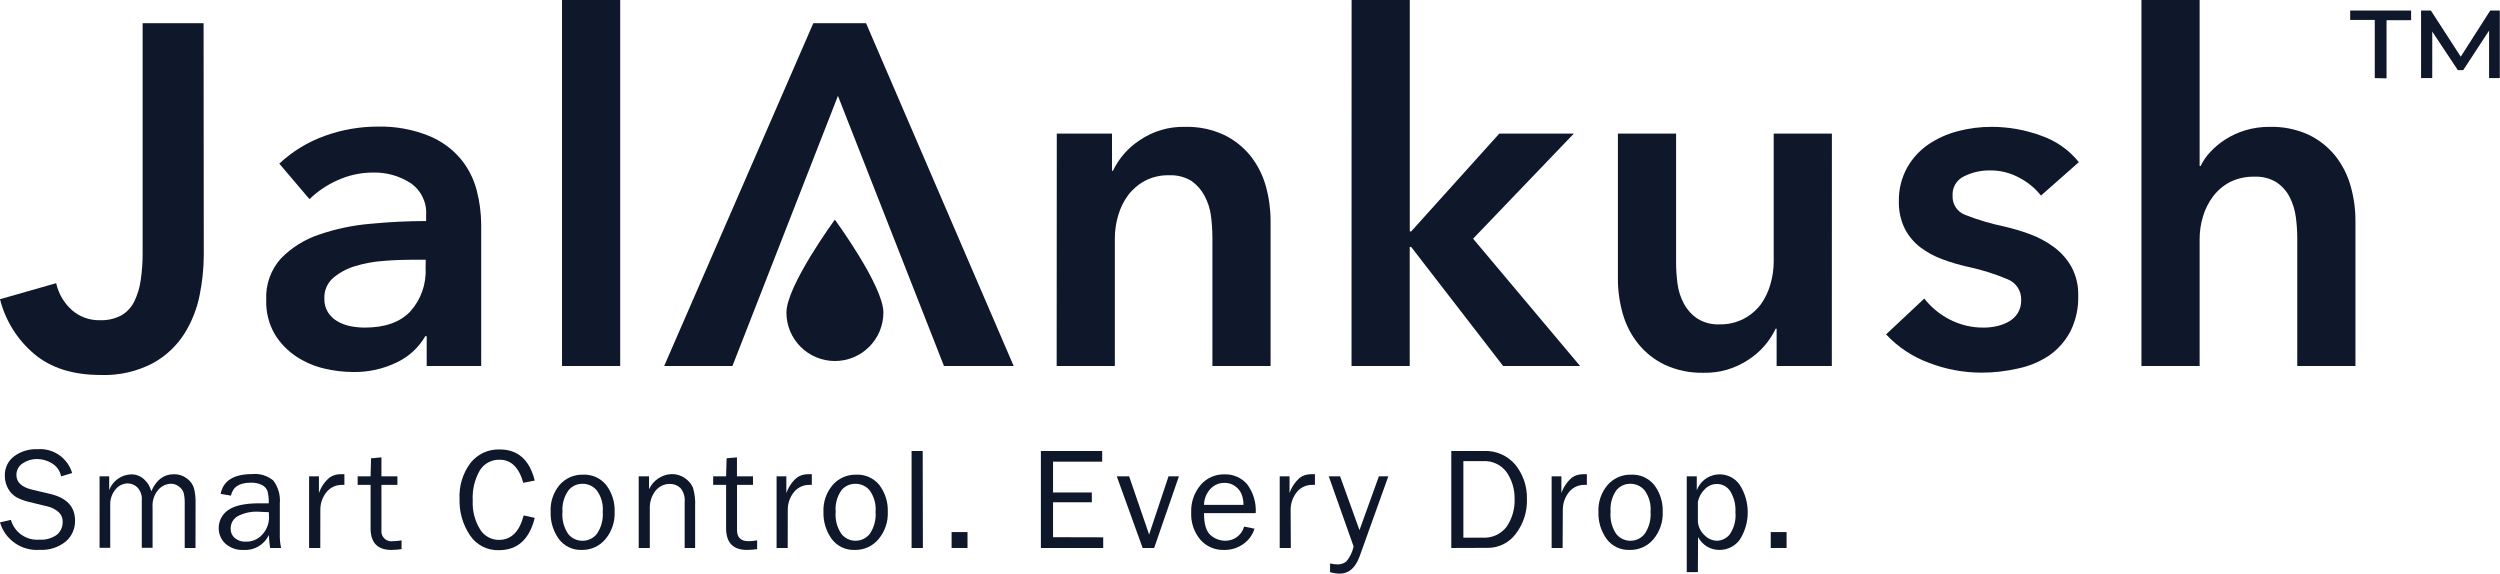
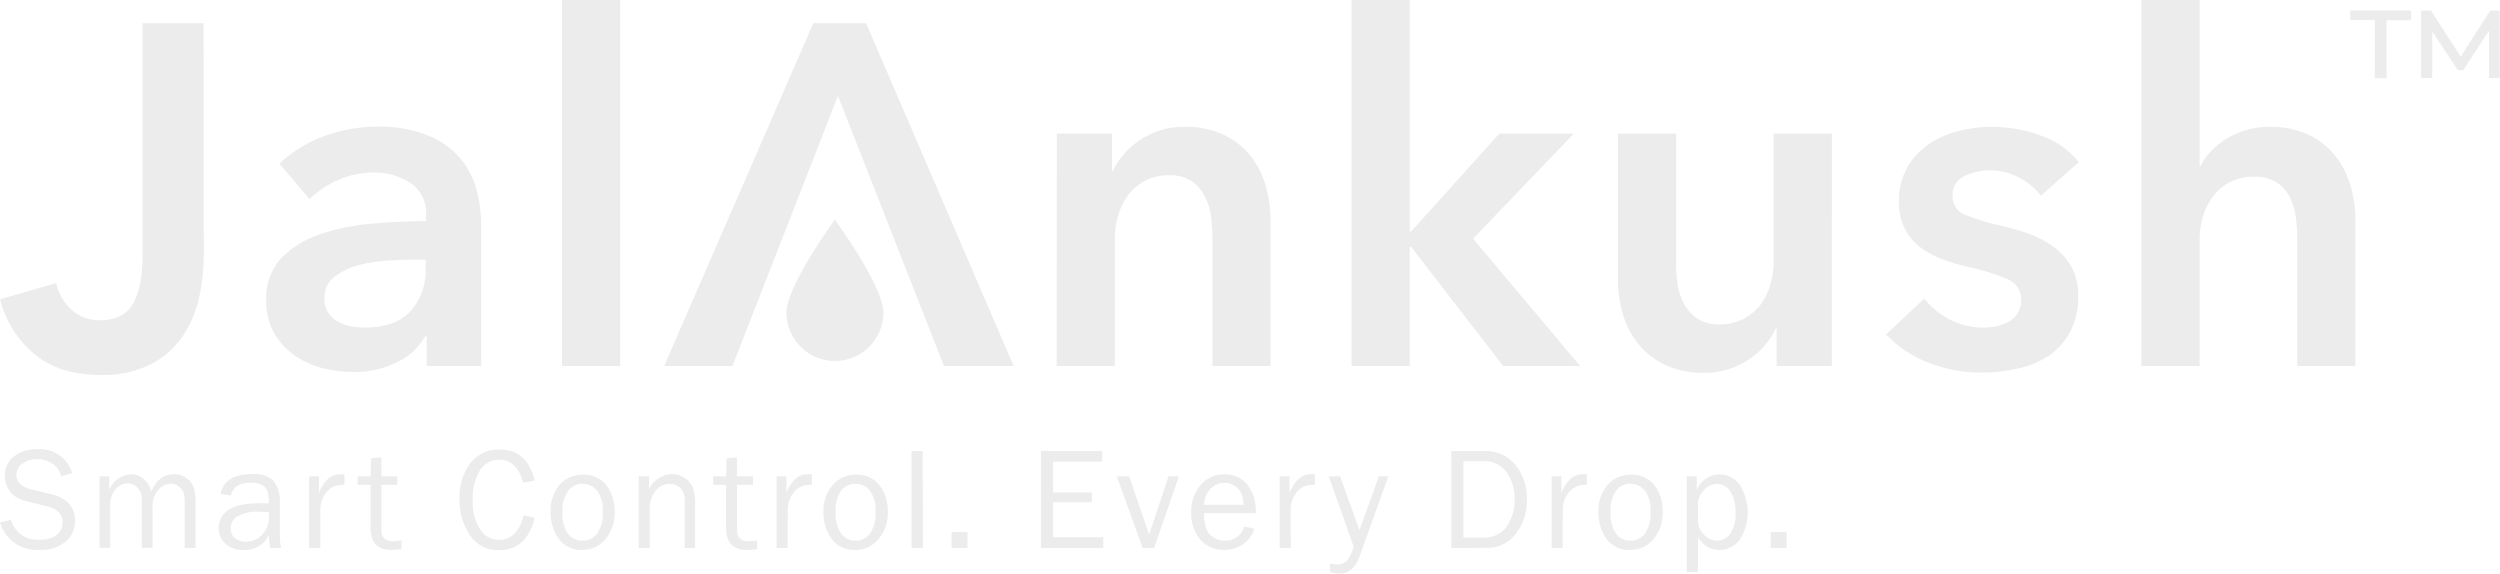
- <svg xmlns="http://www.w3.org/2000/svg" viewBox="0 0 386.69 88.73">
-   <defs>
-     <style>.cls-1{fill:#0f172a;}</style>
+ <svg xmlns="http://www.w3.org/2000/svg" viewBox="0 0 386.69 88.73" version="1.1" id="svg33">
+   <defs id="defs1">
+     <style id="style1">.cls-1{fill:#0f172a;}</style>
  </defs>
-   <g id="Layer_2" data-name="Layer 2">
-     <g id="Layer_1-2" data-name="Layer 1">
-       <path class="cls-1" d="M31.52,39.46a31.92,31.92,0,0,1-.63,6.14,17.78,17.78,0,0,1-2.36,6,13.43,13.43,0,0,1-4.87,4.57A16.13,16.13,0,0,1,15.57,58Q9.13,58,5.28,54.74A16.29,16.29,0,0,1,0,46.28L8.69,43.8A7.85,7.85,0,0,0,11.16,48a6.37,6.37,0,0,0,4.27,1.53,6.67,6.67,0,0,0,3.33-.74,5.1,5.1,0,0,0,2-2.14,11,11,0,0,0,1-3.29,26.94,26.94,0,0,0,.3-4.16V3.59h9.43Z" />
-       <path class="cls-1" d="M66,52h-.22A10,10,0,0,1,61.48,56a14.79,14.79,0,0,1-6.82,1.54A19.75,19.75,0,0,1,50.13,57a13.46,13.46,0,0,1-4.34-1.88,11,11,0,0,1-3.3-3.44,9.94,9.94,0,0,1-1.31-5.28,8.92,8.92,0,0,1,2.29-6.44,14.75,14.75,0,0,1,5.87-3.67,32.94,32.94,0,0,1,8-1.68q4.38-.42,8.57-.42v-.89a5.55,5.55,0,0,0-2.43-5,10.22,10.22,0,0,0-5.8-1.61,13.15,13.15,0,0,0-5.47,1.19,14.87,14.87,0,0,0-4.34,2.92L43.2,25.31A20.31,20.31,0,0,1,50.28,21a24.09,24.09,0,0,1,8.13-1.42A20,20,0,0,1,66.31,21a12.76,12.76,0,0,1,4.9,3.52,12.61,12.61,0,0,1,2.51,4.86,21.29,21.29,0,0,1,.71,5.39V56.61H66Zm-.15-11.83h-2c-1.45,0-3,.06-4.57.19a19.73,19.73,0,0,0-4.41.82A9.34,9.34,0,0,0,51.52,43a4,4,0,0,0-1.35,3.18,3.84,3.84,0,0,0,.56,2.13,4.23,4.23,0,0,0,1.46,1.39,6.5,6.5,0,0,0,2,.75,11.44,11.44,0,0,0,2.25.22q4.63,0,7-2.47a9.3,9.3,0,0,0,2.39-6.74Z" />
-       <path class="cls-1" d="M86.93,0h9V56.61h-9Z" />
-       <path class="cls-1" d="M163.46,20.67H172v5.76h.14a11.61,11.61,0,0,1,4.16-4.75,11.9,11.9,0,0,1,7-2.06,13.57,13.57,0,0,1,6,1.23,12,12,0,0,1,4.12,3.26,13.32,13.32,0,0,1,2.36,4.64,19.93,19.93,0,0,1,.75,5.39V56.61h-9V36.69a27.25,27.25,0,0,0-.22-3.29,8.87,8.87,0,0,0-1-3.11A6.46,6.46,0,0,0,184.31,28a6.1,6.1,0,0,0-3.48-.89,7.6,7.6,0,0,0-3.74.86,8,8,0,0,0-2.59,2.21,9.77,9.77,0,0,0-1.53,3.1,12.43,12.43,0,0,0-.53,3.56V56.61h-9Z" />
-       <path class="cls-1" d="M209.06,0h9V35.79h.22L231.9,20.67h11.53L227.85,36.92,244.4,56.61H232.5L218.27,38.19h-.22V56.61h-9Z" />
-       <path class="cls-1" d="M283.34,56.61H274.8V50.84h-.15a11.6,11.6,0,0,1-4.15,4.76,12,12,0,0,1-7,2.06,13.56,13.56,0,0,1-6-1.24,11.82,11.82,0,0,1-4.12-3.26A13.14,13.14,0,0,1,251,48.52a19.49,19.49,0,0,1-.75-5.39V20.67h9V40.58a25.51,25.51,0,0,0,.22,3.3,8.93,8.93,0,0,0,1,3.11,6.43,6.43,0,0,0,2.06,2.28,6,6,0,0,0,3.48.9,7.74,7.74,0,0,0,3.7-.86,7.92,7.92,0,0,0,2.63-2.21A9.93,9.93,0,0,0,273.83,44a12.37,12.37,0,0,0,.52-3.56V20.67h9Z" />
-       <path class="cls-1" d="M315.69,30.25a10.31,10.31,0,0,0-3.3-2.73,9.22,9.22,0,0,0-4.57-1.16,8.7,8.7,0,0,0-4,.9,3.08,3.08,0,0,0-1.8,3,3,3,0,0,0,2,3A37.07,37.07,0,0,0,309.85,35a33.41,33.41,0,0,1,4.08,1.2,15,15,0,0,1,3.74,2,9.81,9.81,0,0,1,2.73,3.07,8.84,8.84,0,0,1,1.05,4.46,11.61,11.61,0,0,1-1.23,5.57,10.56,10.56,0,0,1-3.3,3.71A13.75,13.75,0,0,1,312.13,57a25.09,25.09,0,0,1-5.65.64,22.56,22.56,0,0,1-8.17-1.54,17.14,17.14,0,0,1-6.58-4.38l5.91-5.54a11.89,11.89,0,0,0,3.89,3.22,11.15,11.15,0,0,0,5.32,1.27,9.19,9.19,0,0,0,2-.22,7,7,0,0,0,1.87-.71,3.94,3.94,0,0,0,1.38-1.31,3.72,3.72,0,0,0,.53-2,3.33,3.33,0,0,0-2.06-3.22,34.44,34.44,0,0,0-6.18-1.94,30.17,30.17,0,0,1-3.93-1.16A13.19,13.19,0,0,1,297,38.23a8.6,8.6,0,0,1-2.39-2.89,9.12,9.12,0,0,1-.9-4.27A10.31,10.31,0,0,1,295,25.91a10.71,10.71,0,0,1,3.26-3.56,14.74,14.74,0,0,1,4.57-2.06,20.29,20.29,0,0,1,5.24-.67,22.06,22.06,0,0,1,7.6,1.35,12.83,12.83,0,0,1,5.88,4.11Z" />
-       <path class="cls-1" d="M351.1,19.62a13.57,13.57,0,0,1,6,1.23,11.94,11.94,0,0,1,4.12,3.26,13.32,13.32,0,0,1,2.36,4.64,19.54,19.54,0,0,1,.75,5.39V56.61h-9V36.84a24.68,24.68,0,0,0-.22-3.26,9.57,9.57,0,0,0-.94-3.07,6.14,6.14,0,0,0-2-2.28,6,6,0,0,0-3.48-.9,8.11,8.11,0,0,0-3.75.82,7.89,7.89,0,0,0-2.62,2.21,9.91,9.91,0,0,0-1.57,3.11,12,12,0,0,0-.52,3.52V56.61h-9V0h9V25.68h.15a8.55,8.55,0,0,1,1.53-2.21,11.92,11.92,0,0,1,2.36-1.94,12.16,12.16,0,0,1,3.07-1.39A12.81,12.81,0,0,1,351.1,19.62Z" />
-       <polygon class="cls-1" points="133.96 3.59 125.8 3.59 102.73 56.61 113.29 56.61 129.61 14.83 146.01 56.61 156.79 56.61 133.96 3.59" />
-       <path class="cls-1" d="M136.64,48.34a7.49,7.49,0,1,1-15,0c0-4.13,7.49-14.37,7.49-14.37S136.64,44.21,136.64,48.34Z" />
-       <path class="cls-1" d="M0,80.8l1.69-.39a4.21,4.21,0,0,0,4.42,3.06,4.12,4.12,0,0,0,2.68-.75,2.5,2.5,0,0,0,.9-2A1.92,1.92,0,0,0,9,79.16a3.84,3.84,0,0,0-1.58-.81l-3-.73a7.88,7.88,0,0,1-1.9-.72,3.54,3.54,0,0,1-1.26-1.31,3.9,3.9,0,0,1-.51-2,3.61,3.61,0,0,1,1.41-3,5.69,5.69,0,0,1,3.63-1.11,5.17,5.17,0,0,1,5.37,3.69l-1.71.51a3,3,0,0,0-1.39-2A4.38,4.38,0,0,0,5.73,71a3.84,3.84,0,0,0-2.19.65,2.09,2.09,0,0,0-1,1.84q0,1.66,2.43,2.25l2.8.66q3.84.91,3.84,4.13a4.15,4.15,0,0,1-1.44,3.23,5.92,5.92,0,0,1-4.07,1.29A5.93,5.93,0,0,1,0,80.8Z" />
-       <path class="cls-1" d="M30.24,84.76H28.57V77.87a6.37,6.37,0,0,0-.15-1.6,1.91,1.91,0,0,0-.72-1,2,2,0,0,0-1.28-.45,2.7,2.7,0,0,0-1.91.91,3.71,3.71,0,0,0-.91,2.75v6.25H21.93v-7.3a2.59,2.59,0,0,0-.7-2.06,2.2,2.2,0,0,0-1.46-.6,2.45,2.45,0,0,0-1.91.94,3.53,3.53,0,0,0-.81,2.39v6.63H15.4V73.68h1.49V75.8a3.77,3.77,0,0,1,3.41-2.43,2.88,2.88,0,0,1,2,.78A3.58,3.58,0,0,1,23.4,76q1.14-2.65,3.5-2.65a3.2,3.2,0,0,1,2,.65A2.93,2.93,0,0,1,30,75.5a8.59,8.59,0,0,1,.25,2.37Z" />
-       <path class="cls-1" d="M43.48,84.76h-1.7c-.07-.36-.13-1-.2-2a4,4,0,0,1-3.88,2.3,3.91,3.91,0,0,1-2.87-1,3.23,3.23,0,0,1-1-2.37,3.32,3.32,0,0,1,1.42-2.76c1-.72,2.57-1.08,4.85-1.08.31,0,.8,0,1.47,0a6.54,6.54,0,0,0-.2-1.9,1.74,1.74,0,0,0-.86-.94,3.64,3.64,0,0,0-1.74-.35c-1.74,0-2.76.66-3.05,2l-1.59-.27q.59-3.06,4.89-3.06a4.39,4.39,0,0,1,3.26,1,5.1,5.1,0,0,1,1,3.52v4.71A9.09,9.09,0,0,0,43.48,84.76Zm-1.9-5.54c-.7,0-1.24-.07-1.6-.07a6.2,6.2,0,0,0-3.17.67,2.16,2.16,0,0,0-1.13,2,1.81,1.81,0,0,0,.61,1.38,2.47,2.47,0,0,0,1.76.58,3.26,3.26,0,0,0,2.56-1.14,3.86,3.86,0,0,0,1-2.66Q41.61,79.64,41.58,79.22Z" />
-       <path class="cls-1" d="M49.54,84.76H47.81V73.68h1.52v2.59a5.46,5.46,0,0,1,1.61-2.38,2.9,2.9,0,0,1,1.65-.54,6.49,6.49,0,0,1,.68,0V75h-.35a3,3,0,0,0-2.37,1.06,4.29,4.29,0,0,0-1,2.8Z" />
-       <path class="cls-1" d="M62.11,83.58v1.36a12.31,12.31,0,0,1-1.58.12q-3.21,0-3.21-3.36V75h-2V73.68h2l.07-2.79L59,70.74v2.94h2.47V75H59v7a1.54,1.54,0,0,0,1.77,1.71A8.51,8.51,0,0,0,62.11,83.58Z" />
-       <path class="cls-1" d="M81,79.72l1.71.38q-1.23,5-5.55,5a5.15,5.15,0,0,1-4.46-2.29,9.53,9.53,0,0,1-1.62-5.64,8.58,8.58,0,0,1,1.69-5.56,5.52,5.52,0,0,1,4.53-2.09q4.21,0,5.41,4.81l-1.77.35q-1-3.57-3.65-3.57a3.47,3.47,0,0,0-3.08,1.66,8.45,8.45,0,0,0-1.09,4.67,7.75,7.75,0,0,0,1.12,4.41,3.4,3.4,0,0,0,3,1.66C79.1,83.47,80.36,82.22,81,79.72Z" />
-       <path class="cls-1" d="M90,85.06a4.2,4.2,0,0,1-3.56-1.69,6.76,6.76,0,0,1-1.27-4.19A6,6,0,0,1,86.56,75a4.65,4.65,0,0,1,3.58-1.58A4.35,4.35,0,0,1,93.75,75a6.49,6.49,0,0,1,1.32,4.16,6.2,6.2,0,0,1-1.42,4.23A4.64,4.64,0,0,1,90,85.06Zm.13-1.42a2.76,2.76,0,0,0,2.21-1.09,5.3,5.3,0,0,0,.89-3.38,4.88,4.88,0,0,0-.94-3.34,2.83,2.83,0,0,0-2.18-1,2.76,2.76,0,0,0-2.17,1A5.11,5.11,0,0,0,87,79.16a5.3,5.3,0,0,0,.89,3.44A2.77,2.77,0,0,0,90.09,83.64Z" />
-       <path class="cls-1" d="M107.52,84.76H105.9V77.64a2.88,2.88,0,0,0-.66-2.16,2.3,2.3,0,0,0-1.63-.63,2.79,2.79,0,0,0-2.21,1.05,4.2,4.2,0,0,0-.89,2.78v6.08H98.79V73.68h1.6v2a4,4,0,0,1,3.5-2.35A3.45,3.45,0,0,1,106,74a3.39,3.39,0,0,1,1.19,1.44,8.65,8.65,0,0,1,.33,2.9Z" />
-       <path class="cls-1" d="M117.11,83.58v1.36a12.44,12.44,0,0,1-1.58.12c-2.14,0-3.22-1.12-3.22-3.36V75h-2V73.68h2l.08-2.79,1.6-.15v2.94h2.48V75H114v7c0,1.14.6,1.71,1.78,1.71A8.61,8.61,0,0,0,117.11,83.58Z" />
-       <path class="cls-1" d="M121.84,84.76h-1.72V73.68h1.51v2.59a5.54,5.54,0,0,1,1.61-2.38,2.94,2.94,0,0,1,1.65-.54,6.49,6.49,0,0,1,.68,0V75h-.35a3,3,0,0,0-2.37,1.06,4.29,4.29,0,0,0-1,2.8Z" />
-       <path class="cls-1" d="M132.21,85.06a4.2,4.2,0,0,1-3.56-1.69,6.76,6.76,0,0,1-1.28-4.19A6,6,0,0,1,128.81,75a4.65,4.65,0,0,1,3.57-1.58A4.37,4.37,0,0,1,136,75a6.49,6.49,0,0,1,1.32,4.16,6.16,6.16,0,0,1-1.43,4.23A4.62,4.62,0,0,1,132.21,85.06Zm.13-1.42a2.77,2.77,0,0,0,2.21-1.09,5.3,5.3,0,0,0,.88-3.38,4.94,4.94,0,0,0-.93-3.34,2.85,2.85,0,0,0-2.18-1,2.75,2.75,0,0,0-2.17,1,5,5,0,0,0-.89,3.32,5.24,5.24,0,0,0,.89,3.44A2.77,2.77,0,0,0,132.34,83.64Z" />
-       <path class="cls-1" d="M142.75,84.76H141v-15h1.72Z" />
-       <path class="cls-1" d="M149.65,82.3v2.46h-2.46V82.3Z" />
-       <path class="cls-1" d="M170.64,83.11v1.65H161v-15h9.48v1.65h-7.6v4.76h6v1.52h-6v5.4Z" />
-       <path class="cls-1" d="M182.35,73.68l-3.83,11.08h-1.78l-4-11.08h1.91l3.09,9,3-9Z" />
-       <path class="cls-1" d="M192.44,81.45l1.6.33a4.47,4.47,0,0,1-1.71,2.35,4.92,4.92,0,0,1-3,.93,4.65,4.65,0,0,1-3.68-1.6,6.12,6.12,0,0,1-1.4-4.18A6.19,6.19,0,0,1,185.72,75a4.69,4.69,0,0,1,3.66-1.63,4.45,4.45,0,0,1,3.5,1.5,6.75,6.75,0,0,1,1.35,4.5h-8q0,2.5,1,3.39a3.47,3.47,0,0,0,2.23.88A3,3,0,0,0,192.44,81.45Zm-.1-3.36a4.68,4.68,0,0,0-.3-1.66,2.87,2.87,0,0,0-1-1.23,2.64,2.64,0,0,0-1.63-.51,2.9,2.9,0,0,0-2.18.92,3.77,3.77,0,0,0-1,2.48Z" />
-       <path class="cls-1" d="M199.66,84.76h-1.72V73.68h1.52v2.59a5.54,5.54,0,0,1,1.6-2.38,2.94,2.94,0,0,1,1.65-.54,6.21,6.21,0,0,1,.68,0V75H203a3,3,0,0,0-2.37,1.06,4.35,4.35,0,0,0-1,2.8Z" />
-       <path class="cls-1" d="M214.74,73.68,210.3,86.05c-.64,1.78-1.67,2.68-3.08,2.68a5.7,5.7,0,0,1-1.49-.23V87.15a5.42,5.42,0,0,0,1.16.15,2.07,2.07,0,0,0,1.37-.47,5.32,5.32,0,0,0,1.11-2.3l-3.84-10.85h1.75l3,8.32,3-8.32Z" />
-       <path class="cls-1" d="M224.48,84.76v-15h5a6,6,0,0,1,4.94,2.16,8.13,8.13,0,0,1,1.76,5.29,8.35,8.35,0,0,1-1.72,5.35,5.34,5.34,0,0,1-4.36,2.18Zm1.87-1.6h3a4.31,4.31,0,0,0,3.67-1.66,7.18,7.18,0,0,0,1.25-4.4,7,7,0,0,0-1.19-4,4.19,4.19,0,0,0-3.73-1.77h-3Z" />
-       <path class="cls-1" d="M241.7,84.76H240V73.68h1.51v2.59a5.54,5.54,0,0,1,1.61-2.38,2.94,2.94,0,0,1,1.65-.54,6.35,6.35,0,0,1,.68,0V75h-.35a3,3,0,0,0-2.37,1.06,4.35,4.35,0,0,0-1,2.8Z" />
-       <path class="cls-1" d="M252.07,85.06a4.21,4.21,0,0,1-3.56-1.69,6.76,6.76,0,0,1-1.27-4.19A6,6,0,0,1,248.67,75a4.65,4.65,0,0,1,3.58-1.58A4.35,4.35,0,0,1,255.86,75a6.49,6.49,0,0,1,1.32,4.16,6.2,6.2,0,0,1-1.42,4.23A4.64,4.64,0,0,1,252.07,85.06Zm.13-1.42a2.76,2.76,0,0,0,2.21-1.09,5.3,5.3,0,0,0,.89-3.38,4.94,4.94,0,0,0-.93-3.34,2.87,2.87,0,0,0-2.19-1,2.76,2.76,0,0,0-2.17,1,5.11,5.11,0,0,0-.89,3.32A5.3,5.3,0,0,0,250,82.6,2.77,2.77,0,0,0,252.2,83.64Z" />
-       <path class="cls-1" d="M262.62,88.5H260.9V73.68h1.55v2.15a3.78,3.78,0,0,1,6.66-.82,7.92,7.92,0,0,1,0,8.46,3.87,3.87,0,0,1-3.18,1.59,3.68,3.68,0,0,1-3.28-2Zm0-10.89v3.13a3.3,3.3,0,0,0,1.06,2.08,2.81,2.81,0,0,0,1.88.82,2.61,2.61,0,0,0,2-1,5.2,5.2,0,0,0,.87-3.41,5.59,5.59,0,0,0-.79-3.23,2.42,2.42,0,0,0-2.09-1.14,2.58,2.58,0,0,0-1.85.8A3.83,3.83,0,0,0,262.62,77.61Z" />
-       <path class="cls-1" d="M276.34,82.3v2.46h-2.45V82.3Z" />
-       <path class="cls-1" d="M367.32,12.08v-9h-3.8V1.63h9.42V3.12h-3.8v9Zm7.16,0V1.63H376l5,7.73h-.76l4.94-7.73h1.48l0,10.45H385l0-7.88h.35L381,10.85h-.83L375.76,4.2h.45v7.88Z" />
+   <g id="Layer_2" data-name="Layer 2" style="fill:#ececec">
+     <g id="Layer_1-2" data-name="Layer 1" style="fill:#ececec">
+       <path class="cls-1" d="M31.52,39.46a31.92,31.92,0,0,1-.63,6.14,17.78,17.78,0,0,1-2.36,6,13.43,13.43,0,0,1-4.87,4.57A16.13,16.13,0,0,1,15.57,58Q9.13,58,5.28,54.74A16.29,16.29,0,0,1,0,46.28L8.69,43.8A7.85,7.85,0,0,0,11.16,48a6.37,6.37,0,0,0,4.27,1.53,6.67,6.67,0,0,0,3.33-.74,5.1,5.1,0,0,0,2-2.14,11,11,0,0,0,1-3.29,26.94,26.94,0,0,0,.3-4.16V3.59h9.43Z" id="path1" style="fill:#ececec" />
+       <path class="cls-1" d="M66,52h-.22A10,10,0,0,1,61.48,56a14.79,14.79,0,0,1-6.82,1.54A19.75,19.75,0,0,1,50.13,57a13.46,13.46,0,0,1-4.34-1.88,11,11,0,0,1-3.3-3.44,9.94,9.94,0,0,1-1.31-5.28,8.92,8.92,0,0,1,2.29-6.44,14.75,14.75,0,0,1,5.87-3.67,32.94,32.94,0,0,1,8-1.68q4.38-.42,8.57-.42v-.89a5.55,5.55,0,0,0-2.43-5,10.22,10.22,0,0,0-5.8-1.61,13.15,13.15,0,0,0-5.47,1.19,14.87,14.87,0,0,0-4.34,2.92L43.2,25.31A20.31,20.31,0,0,1,50.28,21a24.09,24.09,0,0,1,8.13-1.42A20,20,0,0,1,66.31,21a12.76,12.76,0,0,1,4.9,3.52,12.61,12.61,0,0,1,2.51,4.86,21.29,21.29,0,0,1,.71,5.39V56.61H66Zm-.15-11.83h-2c-1.45,0-3,.06-4.57.19a19.73,19.73,0,0,0-4.41.82A9.34,9.34,0,0,0,51.52,43a4,4,0,0,0-1.35,3.18,3.84,3.84,0,0,0,.56,2.13,4.23,4.23,0,0,0,1.46,1.39,6.5,6.5,0,0,0,2,.75,11.44,11.44,0,0,0,2.25.22q4.63,0,7-2.47a9.3,9.3,0,0,0,2.39-6.74Z" id="path2" style="fill:#ececec" />
+       <path class="cls-1" d="M86.93,0h9V56.61h-9Z" id="path3" style="fill:#ececec" />
+       <path class="cls-1" d="M163.46,20.67H172v5.76h.14a11.61,11.61,0,0,1,4.16-4.75,11.9,11.9,0,0,1,7-2.06,13.57,13.57,0,0,1,6,1.23,12,12,0,0,1,4.12,3.26,13.32,13.32,0,0,1,2.36,4.64,19.93,19.93,0,0,1,.75,5.39V56.61h-9V36.69a27.25,27.25,0,0,0-.22-3.29,8.87,8.87,0,0,0-1-3.11A6.46,6.46,0,0,0,184.31,28a6.1,6.1,0,0,0-3.48-.89,7.6,7.6,0,0,0-3.74.86,8,8,0,0,0-2.59,2.21,9.77,9.77,0,0,0-1.53,3.1,12.43,12.43,0,0,0-.53,3.56V56.61h-9Z" id="path4" style="fill:#ececec" />
+       <path class="cls-1" d="M209.06,0h9V35.79h.22L231.9,20.67h11.53L227.85,36.92,244.4,56.61H232.5L218.27,38.19h-.22V56.61h-9Z" id="path5" style="fill:#ececec" />
+       <path class="cls-1" d="M283.34,56.61H274.8V50.84h-.15a11.6,11.6,0,0,1-4.15,4.76,12,12,0,0,1-7,2.06,13.56,13.56,0,0,1-6-1.24,11.82,11.82,0,0,1-4.12-3.26A13.14,13.14,0,0,1,251,48.52a19.49,19.49,0,0,1-.75-5.39V20.67h9V40.58a25.51,25.51,0,0,0,.22,3.3,8.93,8.93,0,0,0,1,3.11,6.43,6.43,0,0,0,2.06,2.28,6,6,0,0,0,3.48.9,7.74,7.74,0,0,0,3.7-.86,7.92,7.92,0,0,0,2.63-2.21A9.93,9.93,0,0,0,273.83,44a12.37,12.37,0,0,0,.52-3.56V20.67h9Z" id="path6" style="fill:#ececec" />
+       <path class="cls-1" d="M315.69,30.25a10.31,10.31,0,0,0-3.3-2.73,9.22,9.22,0,0,0-4.57-1.16,8.7,8.7,0,0,0-4,.9,3.08,3.08,0,0,0-1.8,3,3,3,0,0,0,2,3A37.07,37.07,0,0,0,309.85,35a33.41,33.41,0,0,1,4.08,1.2,15,15,0,0,1,3.74,2,9.81,9.81,0,0,1,2.73,3.07,8.84,8.84,0,0,1,1.05,4.46,11.61,11.61,0,0,1-1.23,5.57,10.56,10.56,0,0,1-3.3,3.71A13.75,13.75,0,0,1,312.13,57a25.09,25.09,0,0,1-5.65.64,22.56,22.56,0,0,1-8.17-1.54,17.14,17.14,0,0,1-6.58-4.38l5.91-5.54a11.89,11.89,0,0,0,3.89,3.22,11.15,11.15,0,0,0,5.32,1.27,9.19,9.19,0,0,0,2-.22,7,7,0,0,0,1.87-.71,3.94,3.94,0,0,0,1.38-1.31,3.72,3.72,0,0,0,.53-2,3.33,3.33,0,0,0-2.06-3.22,34.44,34.44,0,0,0-6.18-1.94,30.17,30.17,0,0,1-3.93-1.16A13.19,13.19,0,0,1,297,38.23a8.6,8.6,0,0,1-2.39-2.89,9.12,9.12,0,0,1-.9-4.27A10.31,10.31,0,0,1,295,25.91a10.71,10.71,0,0,1,3.26-3.56,14.74,14.74,0,0,1,4.57-2.06,20.29,20.29,0,0,1,5.24-.67,22.06,22.06,0,0,1,7.6,1.35,12.83,12.83,0,0,1,5.88,4.11Z" id="path7" style="fill:#ececec" />
+       <path class="cls-1" d="M351.1,19.62a13.57,13.57,0,0,1,6,1.23,11.94,11.94,0,0,1,4.12,3.26,13.32,13.32,0,0,1,2.36,4.64,19.54,19.54,0,0,1,.75,5.39V56.61h-9V36.84a24.68,24.68,0,0,0-.22-3.26,9.57,9.57,0,0,0-.94-3.07,6.14,6.14,0,0,0-2-2.28,6,6,0,0,0-3.48-.9,8.11,8.11,0,0,0-3.75.82,7.89,7.89,0,0,0-2.62,2.21,9.91,9.91,0,0,0-1.57,3.11,12,12,0,0,0-.52,3.52V56.61h-9V0h9V25.68h.15a8.55,8.55,0,0,1,1.53-2.21,11.92,11.92,0,0,1,2.36-1.94,12.16,12.16,0,0,1,3.07-1.39A12.81,12.81,0,0,1,351.1,19.62Z" id="path8" style="fill:#ececec" />
+       <polygon class="cls-1" points="133.96 3.59 125.8 3.59 102.73 56.61 113.29 56.61 129.61 14.83 146.01 56.61 156.79 56.61 133.96 3.59" id="polygon8" style="fill:#ececec" />
+       <path class="cls-1" d="M136.64,48.34a7.49,7.49,0,1,1-15,0c0-4.13,7.49-14.37,7.49-14.37S136.64,44.21,136.64,48.34Z" id="path9" style="fill:#ececec" />
+       <path class="cls-1" d="M0,80.8l1.69-.39a4.21,4.21,0,0,0,4.42,3.06,4.12,4.12,0,0,0,2.68-.75,2.5,2.5,0,0,0,.9-2A1.92,1.92,0,0,0,9,79.16a3.84,3.84,0,0,0-1.58-.81l-3-.73a7.88,7.88,0,0,1-1.9-.72,3.54,3.54,0,0,1-1.26-1.31,3.9,3.9,0,0,1-.51-2,3.61,3.61,0,0,1,1.41-3,5.69,5.69,0,0,1,3.63-1.11,5.17,5.17,0,0,1,5.37,3.69l-1.71.51a3,3,0,0,0-1.39-2A4.38,4.38,0,0,0,5.73,71a3.84,3.84,0,0,0-2.19.65,2.09,2.09,0,0,0-1,1.84q0,1.66,2.43,2.25l2.8.66q3.84.91,3.84,4.13a4.15,4.15,0,0,1-1.44,3.23,5.92,5.92,0,0,1-4.07,1.29A5.93,5.93,0,0,1,0,80.8Z" id="path10" style="fill:#ececec" />
+       <path class="cls-1" d="M30.24,84.76H28.57V77.87a6.37,6.37,0,0,0-.15-1.6,1.91,1.91,0,0,0-.72-1,2,2,0,0,0-1.28-.45,2.7,2.7,0,0,0-1.91.91,3.71,3.71,0,0,0-.91,2.75v6.25H21.93v-7.3a2.59,2.59,0,0,0-.7-2.06,2.2,2.2,0,0,0-1.46-.6,2.45,2.45,0,0,0-1.91.94,3.53,3.53,0,0,0-.81,2.39v6.63H15.4V73.68h1.49V75.8a3.77,3.77,0,0,1,3.41-2.43,2.88,2.88,0,0,1,2,.78A3.58,3.58,0,0,1,23.4,76q1.14-2.65,3.5-2.65a3.2,3.2,0,0,1,2,.65A2.93,2.93,0,0,1,30,75.5a8.59,8.59,0,0,1,.25,2.37Z" id="path11" style="fill:#ececec" />
+       <path class="cls-1" d="M43.48,84.76h-1.7c-.07-.36-.13-1-.2-2a4,4,0,0,1-3.88,2.3,3.91,3.91,0,0,1-2.87-1,3.23,3.23,0,0,1-1-2.37,3.32,3.32,0,0,1,1.42-2.76c1-.72,2.57-1.08,4.85-1.08.31,0,.8,0,1.47,0a6.54,6.54,0,0,0-.2-1.9,1.74,1.74,0,0,0-.86-.94,3.64,3.64,0,0,0-1.74-.35c-1.74,0-2.76.66-3.05,2l-1.59-.27q.59-3.06,4.89-3.06a4.39,4.39,0,0,1,3.26,1,5.1,5.1,0,0,1,1,3.52v4.71A9.09,9.09,0,0,0,43.48,84.76Zm-1.9-5.54c-.7,0-1.24-.07-1.6-.07a6.2,6.2,0,0,0-3.17.67,2.16,2.16,0,0,0-1.13,2,1.81,1.81,0,0,0,.61,1.38,2.47,2.47,0,0,0,1.76.58,3.26,3.26,0,0,0,2.56-1.14,3.86,3.86,0,0,0,1-2.66Q41.61,79.64,41.58,79.22Z" id="path12" style="fill:#ececec" />
+       <path class="cls-1" d="M49.54,84.76H47.81V73.68h1.52v2.59a5.46,5.46,0,0,1,1.61-2.38,2.9,2.9,0,0,1,1.65-.54,6.49,6.49,0,0,1,.68,0V75h-.35a3,3,0,0,0-2.37,1.06,4.29,4.29,0,0,0-1,2.8Z" id="path13" style="fill:#ececec" />
+       <path class="cls-1" d="M62.11,83.58v1.36a12.31,12.31,0,0,1-1.58.12q-3.21,0-3.21-3.36V75h-2V73.68h2l.07-2.79L59,70.74v2.94h2.47V75H59v7a1.54,1.54,0,0,0,1.77,1.71A8.51,8.51,0,0,0,62.11,83.58Z" id="path14" style="fill:#ececec" />
+       <path class="cls-1" d="M81,79.72l1.71.38q-1.23,5-5.55,5a5.15,5.15,0,0,1-4.46-2.29,9.53,9.53,0,0,1-1.62-5.64,8.58,8.58,0,0,1,1.69-5.56,5.52,5.52,0,0,1,4.53-2.09q4.21,0,5.41,4.81l-1.77.35q-1-3.57-3.65-3.57a3.47,3.47,0,0,0-3.08,1.66,8.45,8.45,0,0,0-1.09,4.67,7.75,7.75,0,0,0,1.12,4.41,3.4,3.4,0,0,0,3,1.66C79.1,83.47,80.36,82.22,81,79.72Z" id="path15" style="fill:#ececec" />
+       <path class="cls-1" d="M90,85.06a4.2,4.2,0,0,1-3.56-1.69,6.76,6.76,0,0,1-1.27-4.19A6,6,0,0,1,86.56,75a4.65,4.65,0,0,1,3.58-1.58A4.35,4.35,0,0,1,93.75,75a6.49,6.49,0,0,1,1.32,4.16,6.2,6.2,0,0,1-1.42,4.23A4.64,4.64,0,0,1,90,85.06Zm.13-1.42a2.76,2.76,0,0,0,2.21-1.09,5.3,5.3,0,0,0,.89-3.38,4.88,4.88,0,0,0-.94-3.34,2.83,2.83,0,0,0-2.18-1,2.76,2.76,0,0,0-2.17,1A5.11,5.11,0,0,0,87,79.16a5.3,5.3,0,0,0,.89,3.44A2.77,2.77,0,0,0,90.09,83.64Z" id="path16" style="fill:#ececec" />
+       <path class="cls-1" d="M107.52,84.76H105.9V77.64a2.88,2.88,0,0,0-.66-2.16,2.3,2.3,0,0,0-1.63-.63,2.79,2.79,0,0,0-2.21,1.05,4.2,4.2,0,0,0-.89,2.78v6.08H98.79V73.68h1.6v2a4,4,0,0,1,3.5-2.35A3.45,3.45,0,0,1,106,74a3.39,3.39,0,0,1,1.19,1.44,8.65,8.65,0,0,1,.33,2.9Z" id="path17" style="fill:#ececec" />
+       <path class="cls-1" d="M117.11,83.58v1.36a12.44,12.44,0,0,1-1.58.12c-2.14,0-3.22-1.12-3.22-3.36V75h-2V73.68h2l.08-2.79,1.6-.15v2.94h2.48V75H114v7c0,1.14.6,1.71,1.78,1.71A8.61,8.61,0,0,0,117.11,83.58Z" id="path18" style="fill:#ececec" />
+       <path class="cls-1" d="M121.84,84.76h-1.72V73.68h1.51v2.59a5.54,5.54,0,0,1,1.61-2.38,2.94,2.94,0,0,1,1.65-.54,6.49,6.49,0,0,1,.68,0V75h-.35a3,3,0,0,0-2.37,1.06,4.29,4.29,0,0,0-1,2.8Z" id="path19" style="fill:#ececec" />
+       <path class="cls-1" d="M132.21,85.06a4.2,4.2,0,0,1-3.56-1.69,6.76,6.76,0,0,1-1.28-4.19A6,6,0,0,1,128.81,75a4.65,4.65,0,0,1,3.57-1.58A4.37,4.37,0,0,1,136,75a6.49,6.49,0,0,1,1.32,4.16,6.16,6.16,0,0,1-1.43,4.23A4.62,4.62,0,0,1,132.21,85.06Zm.13-1.42a2.77,2.77,0,0,0,2.21-1.09,5.3,5.3,0,0,0,.88-3.38,4.94,4.94,0,0,0-.93-3.34,2.85,2.85,0,0,0-2.18-1,2.75,2.75,0,0,0-2.17,1,5,5,0,0,0-.89,3.32,5.24,5.24,0,0,0,.89,3.44A2.77,2.77,0,0,0,132.34,83.64Z" id="path20" style="fill:#ececec" />
+       <path class="cls-1" d="M142.75,84.76H141v-15h1.72Z" id="path21" style="fill:#ececec" />
+       <path class="cls-1" d="M149.65,82.3v2.46h-2.46V82.3Z" id="path22" style="fill:#ececec" />
+       <path class="cls-1" d="M170.64,83.11v1.65H161v-15h9.48v1.65h-7.6v4.76h6v1.52h-6v5.4Z" id="path23" style="fill:#ececec" />
+       <path class="cls-1" d="M182.35,73.68l-3.83,11.08h-1.78l-4-11.08h1.91l3.09,9,3-9Z" id="path24" style="fill:#ececec" />
+       <path class="cls-1" d="M192.44,81.45l1.6.33a4.47,4.47,0,0,1-1.71,2.35,4.92,4.92,0,0,1-3,.93,4.65,4.65,0,0,1-3.68-1.6,6.12,6.12,0,0,1-1.4-4.18A6.19,6.19,0,0,1,185.72,75a4.69,4.69,0,0,1,3.66-1.63,4.45,4.45,0,0,1,3.5,1.5,6.75,6.75,0,0,1,1.35,4.5h-8q0,2.5,1,3.39a3.47,3.47,0,0,0,2.23.88A3,3,0,0,0,192.44,81.45Zm-.1-3.36a4.68,4.68,0,0,0-.3-1.66,2.87,2.87,0,0,0-1-1.23,2.64,2.64,0,0,0-1.63-.51,2.9,2.9,0,0,0-2.18.92,3.77,3.77,0,0,0-1,2.48Z" id="path25" style="fill:#ececec" />
+       <path class="cls-1" d="M199.66,84.76h-1.72V73.68h1.52v2.59a5.54,5.54,0,0,1,1.6-2.38,2.94,2.94,0,0,1,1.65-.54,6.21,6.21,0,0,1,.68,0V75H203a3,3,0,0,0-2.37,1.06,4.35,4.35,0,0,0-1,2.8Z" id="path26" style="fill:#ececec" />
+       <path class="cls-1" d="M214.74,73.68,210.3,86.05c-.64,1.78-1.67,2.68-3.08,2.68a5.7,5.7,0,0,1-1.49-.23V87.15a5.42,5.42,0,0,0,1.16.15,2.07,2.07,0,0,0,1.37-.47,5.32,5.32,0,0,0,1.11-2.3l-3.84-10.85h1.75l3,8.32,3-8.32Z" id="path27" style="fill:#ececec" />
+       <path class="cls-1" d="M224.48,84.76v-15h5a6,6,0,0,1,4.94,2.16,8.13,8.13,0,0,1,1.76,5.29,8.35,8.35,0,0,1-1.72,5.35,5.34,5.34,0,0,1-4.36,2.18Zm1.87-1.6h3a4.31,4.31,0,0,0,3.67-1.66,7.18,7.18,0,0,0,1.25-4.4,7,7,0,0,0-1.19-4,4.19,4.19,0,0,0-3.73-1.77h-3Z" id="path28" style="fill:#ececec" />
+       <path class="cls-1" d="M241.7,84.76H240V73.68h1.51v2.59a5.54,5.54,0,0,1,1.61-2.38,2.94,2.94,0,0,1,1.65-.54,6.35,6.35,0,0,1,.68,0V75h-.35a3,3,0,0,0-2.37,1.06,4.35,4.35,0,0,0-1,2.8Z" id="path29" style="fill:#ececec" />
+       <path class="cls-1" d="M252.07,85.06a4.21,4.21,0,0,1-3.56-1.69,6.76,6.76,0,0,1-1.27-4.19A6,6,0,0,1,248.67,75a4.65,4.65,0,0,1,3.58-1.58A4.35,4.35,0,0,1,255.86,75a6.49,6.49,0,0,1,1.32,4.16,6.2,6.2,0,0,1-1.42,4.23A4.64,4.64,0,0,1,252.07,85.06Zm.13-1.42a2.76,2.76,0,0,0,2.21-1.09,5.3,5.3,0,0,0,.89-3.38,4.94,4.94,0,0,0-.93-3.34,2.87,2.87,0,0,0-2.19-1,2.76,2.76,0,0,0-2.17,1,5.11,5.11,0,0,0-.89,3.32A5.3,5.3,0,0,0,250,82.6,2.77,2.77,0,0,0,252.2,83.64Z" id="path30" style="fill:#ececec" />
+       <path class="cls-1" d="M262.62,88.5H260.9V73.68h1.55v2.15a3.78,3.78,0,0,1,6.66-.82,7.92,7.92,0,0,1,0,8.46,3.87,3.87,0,0,1-3.18,1.59,3.68,3.68,0,0,1-3.28-2Zm0-10.89v3.13a3.3,3.3,0,0,0,1.06,2.08,2.81,2.81,0,0,0,1.88.82,2.61,2.61,0,0,0,2-1,5.2,5.2,0,0,0,.87-3.41,5.59,5.59,0,0,0-.79-3.23,2.42,2.42,0,0,0-2.09-1.14,2.58,2.58,0,0,0-1.85.8A3.83,3.83,0,0,0,262.62,77.61Z" id="path31" style="fill:#ececec" />
+       <path class="cls-1" d="M276.34,82.3v2.46h-2.45V82.3Z" id="path32" style="fill:#ececec" />
+       <path class="cls-1" d="M367.32,12.08v-9h-3.8V1.63h9.42V3.12h-3.8v9Zm7.16,0V1.63H376l5,7.73h-.76l4.94-7.73h1.48l0,10.45H385l0-7.88h.35L381,10.85h-.83L375.76,4.2h.45v7.88Z" id="path33" style="fill:#ececec" />
    </g>
  </g>
</svg>
